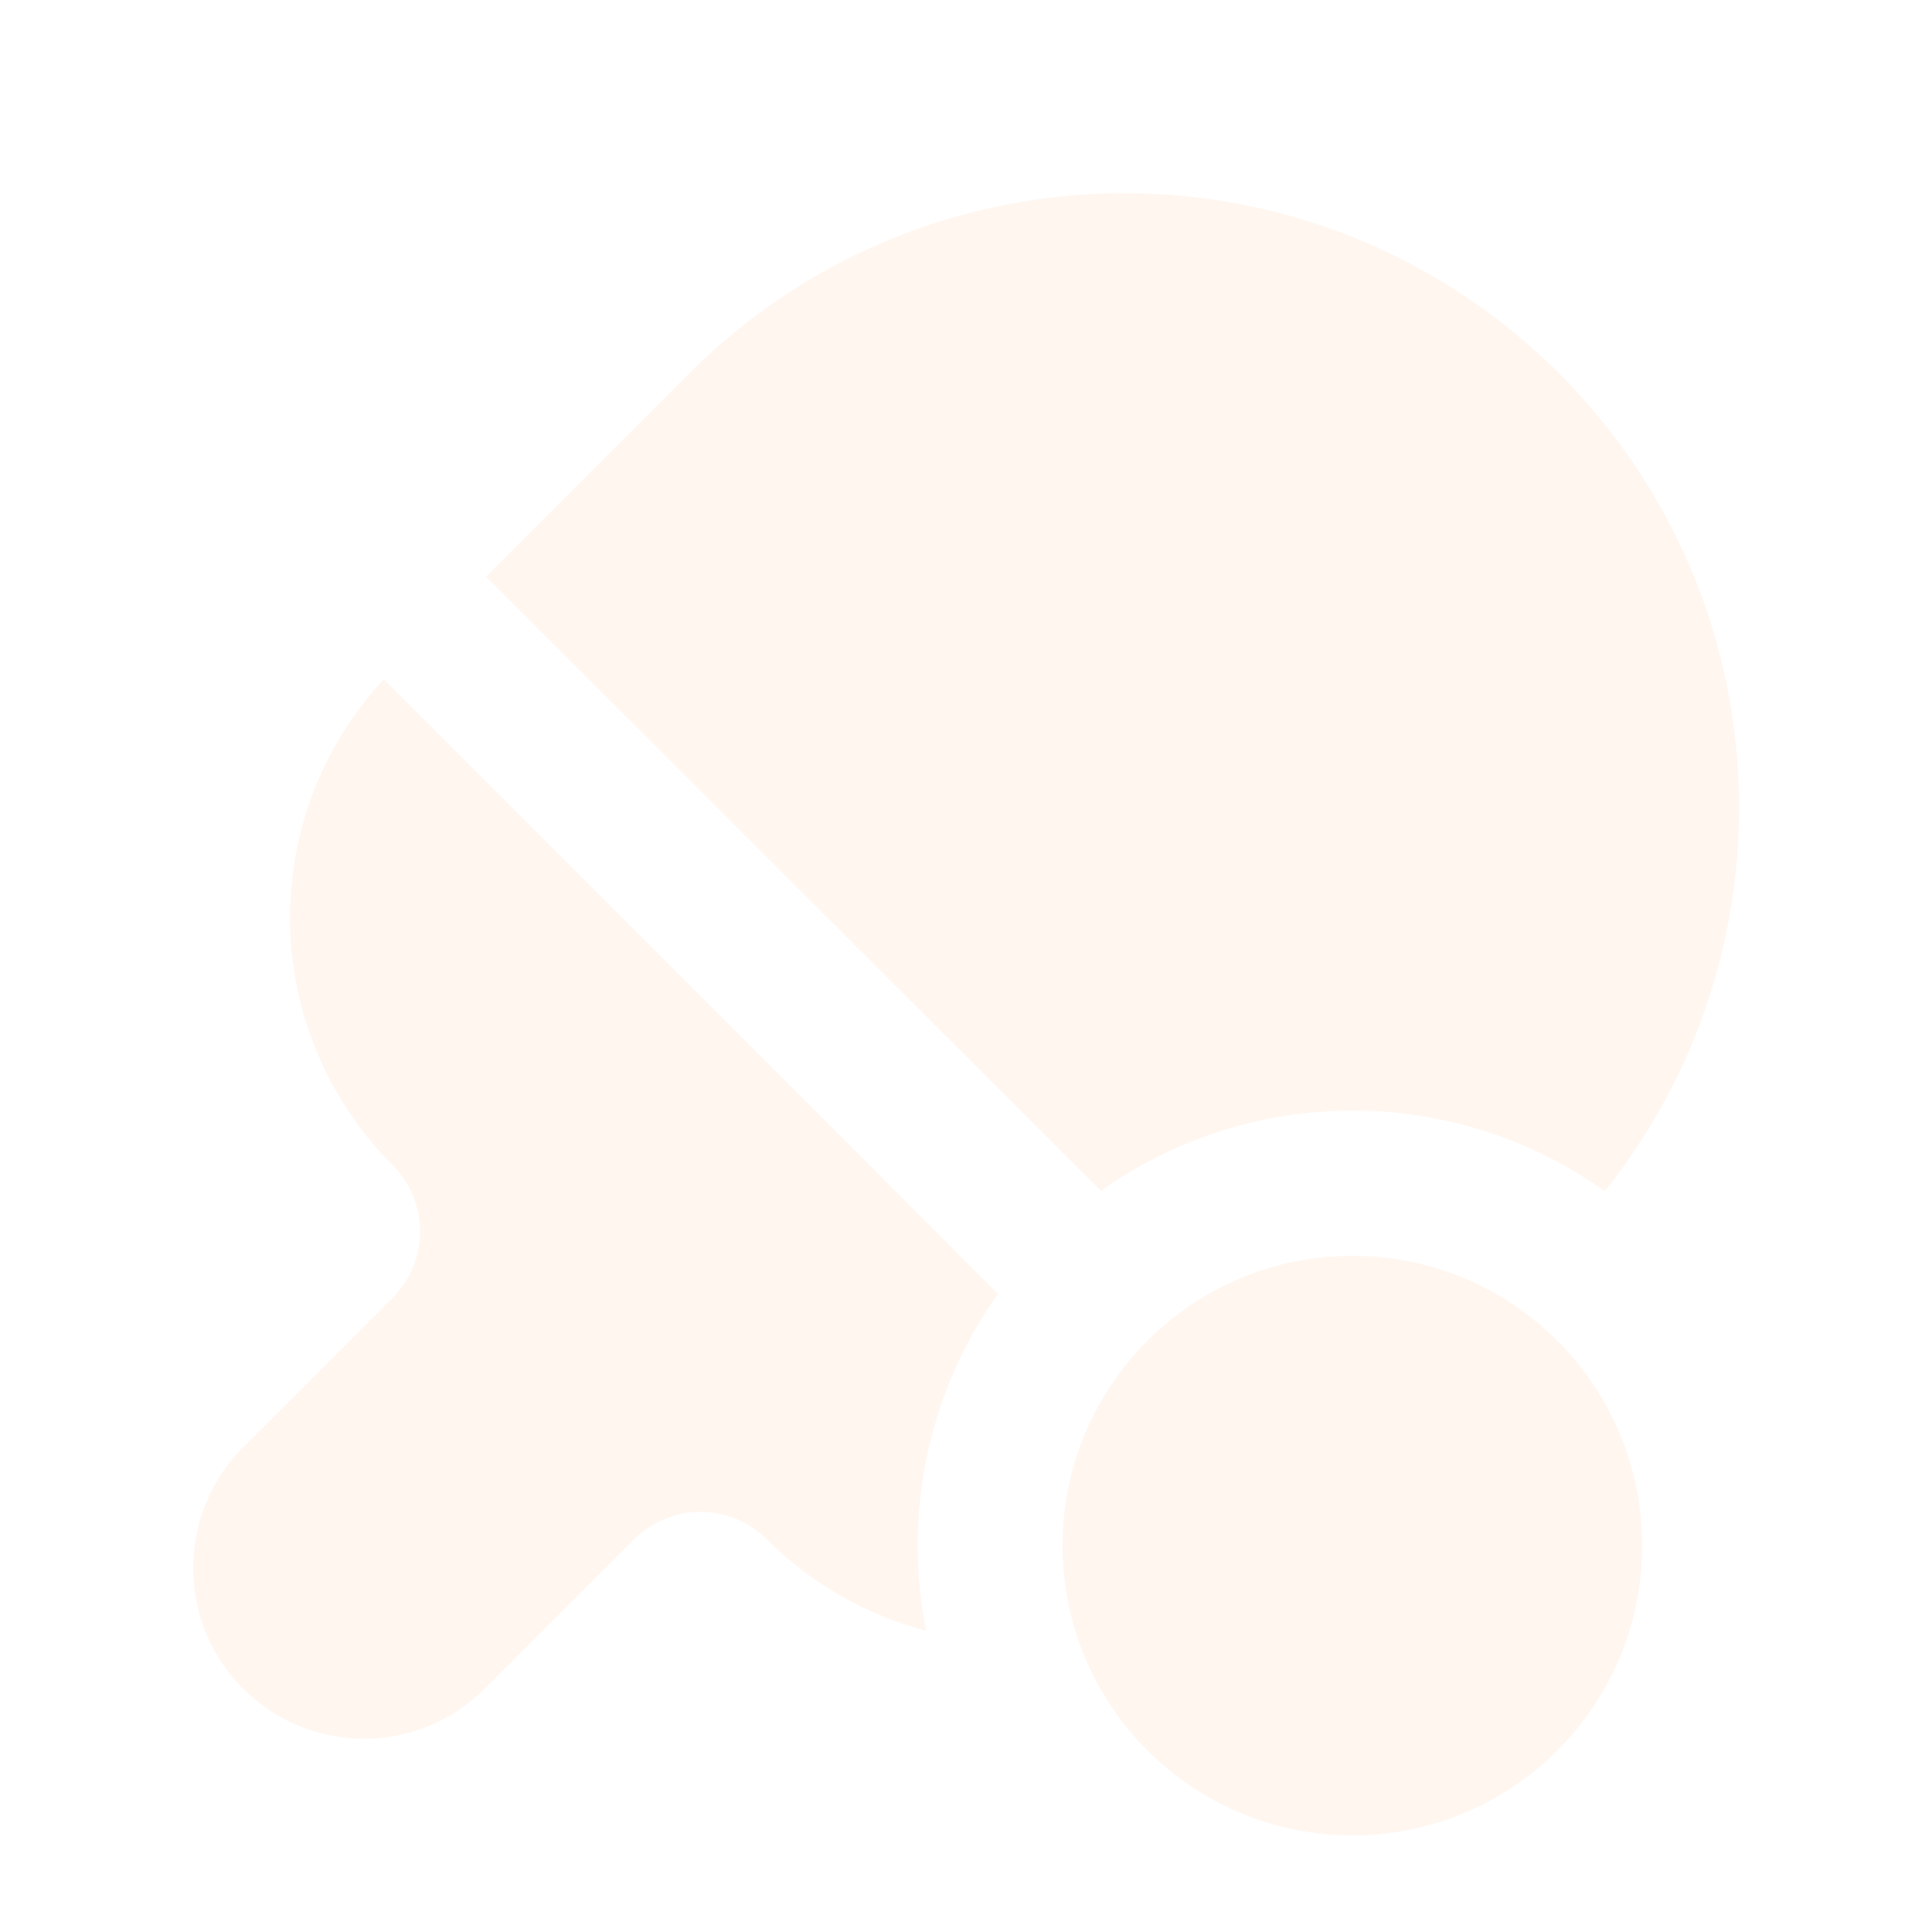
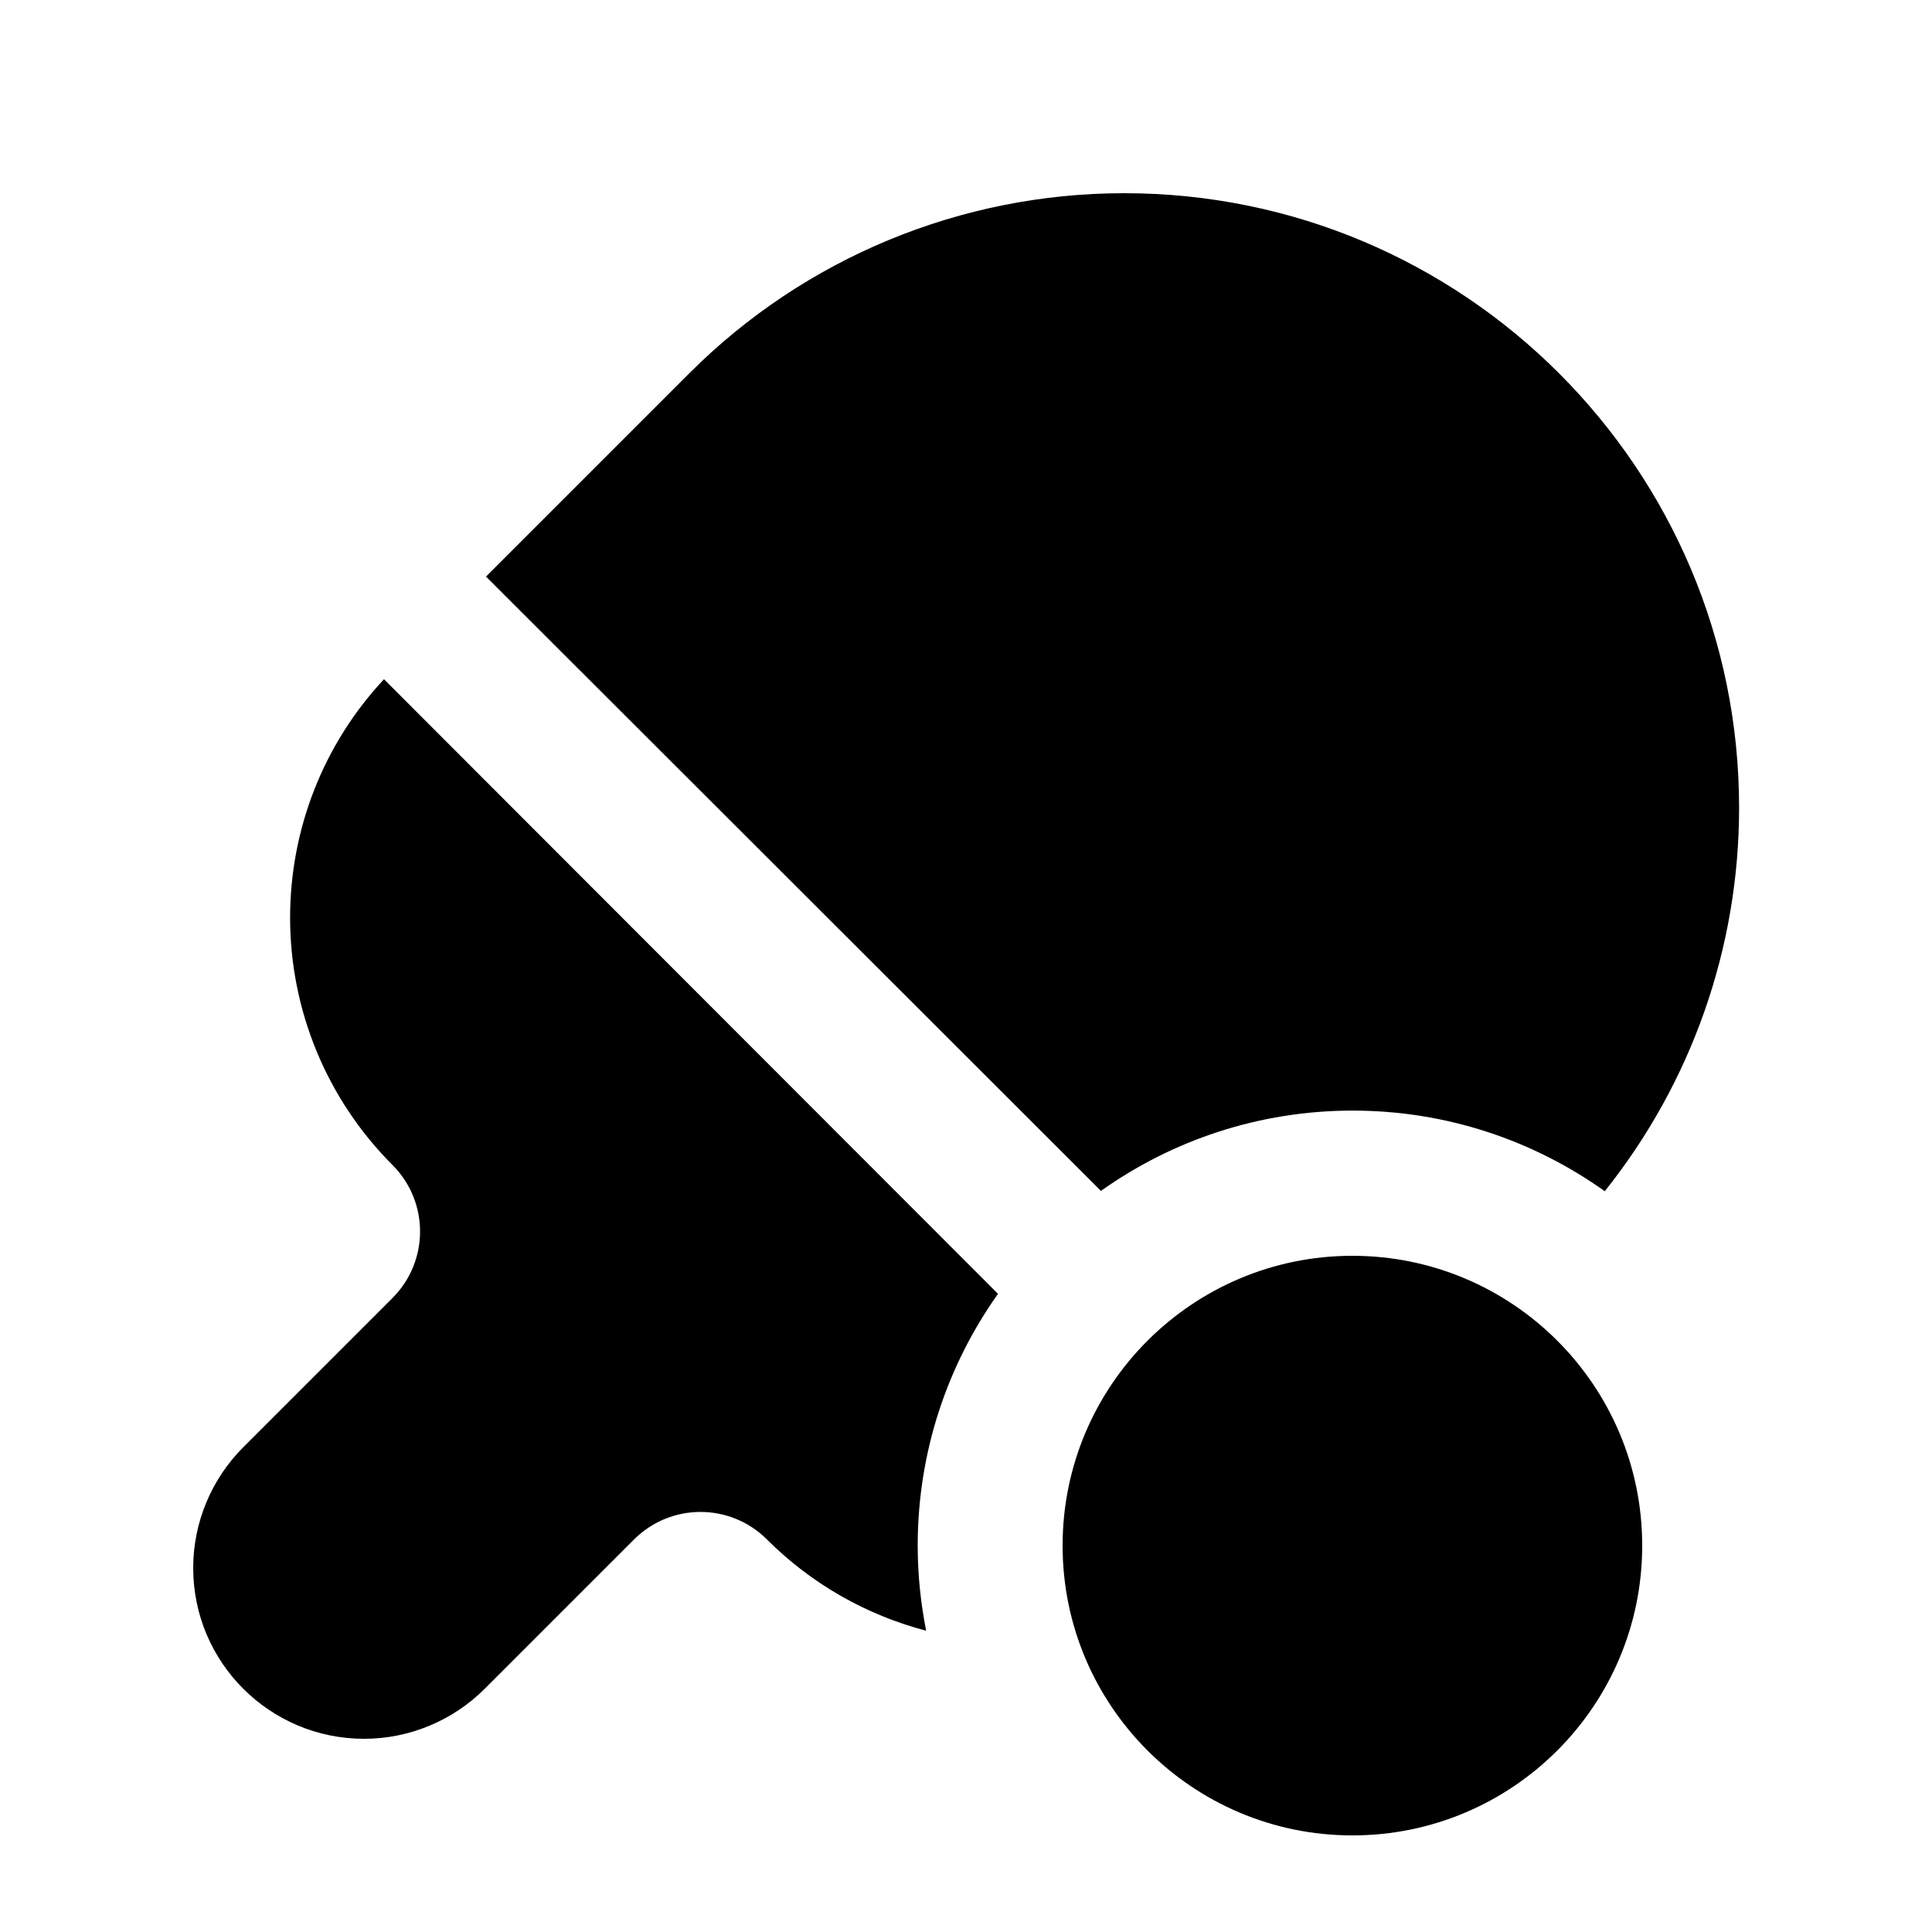
<svg xmlns="http://www.w3.org/2000/svg" viewBox="0 0 640 640">
-   <path fill="#fff6f0" d="M161 191L228.4 123.6C266.6 85.4 318.4 64 372.4 64C484.9 64 576.1 155.2 576.1 267.6C576.1 314 560.3 358.7 531.6 394.6C508 377.8 479.2 367.9 448.1 367.9C417 367.9 388.2 377.8 364.7 394.5L161 191zM304 512C304 521.7 305 531.1 306.8 540.2C287 535 268.8 524.7 254.1 510C241.9 497.8 222.2 497.8 210 510L160.6 559.4C150 570 135.6 576 120.6 576C89.4 576 64 550.7 64 519.4C64 504.4 70 490 80.6 479.4L130 430C142.2 417.8 142.2 398.1 130 385.9C108.3 364.2 96.1 334.7 96.1 304C96.1 274.6 107.2 246.4 127.2 225L330.6 428.6C313.9 452.1 304 480.9 304 512zM448 416C501 416 544 459 544 512C544 565 501 608 448 608C395 608 352 565 352 512C352 459 395 416 448 416z" />
+   <path d="M161 191L228.4 123.6C266.6 85.4 318.4 64 372.4 64C484.9 64 576.1 155.2 576.1 267.6C576.1 314 560.3 358.7 531.6 394.6C508 377.8 479.2 367.9 448.1 367.9C417 367.9 388.2 377.8 364.7 394.5L161 191zM304 512C304 521.7 305 531.1 306.8 540.2C287 535 268.8 524.7 254.1 510C241.9 497.8 222.2 497.8 210 510L160.6 559.4C150 570 135.6 576 120.6 576C89.4 576 64 550.7 64 519.4C64 504.4 70 490 80.6 479.4L130 430C142.2 417.8 142.2 398.1 130 385.9C108.3 364.2 96.1 334.7 96.1 304C96.1 274.6 107.2 246.4 127.2 225L330.6 428.6C313.9 452.1 304 480.9 304 512zM448 416C501 416 544 459 544 512C544 565 501 608 448 608C395 608 352 565 352 512C352 459 395 416 448 416z" />
</svg>
